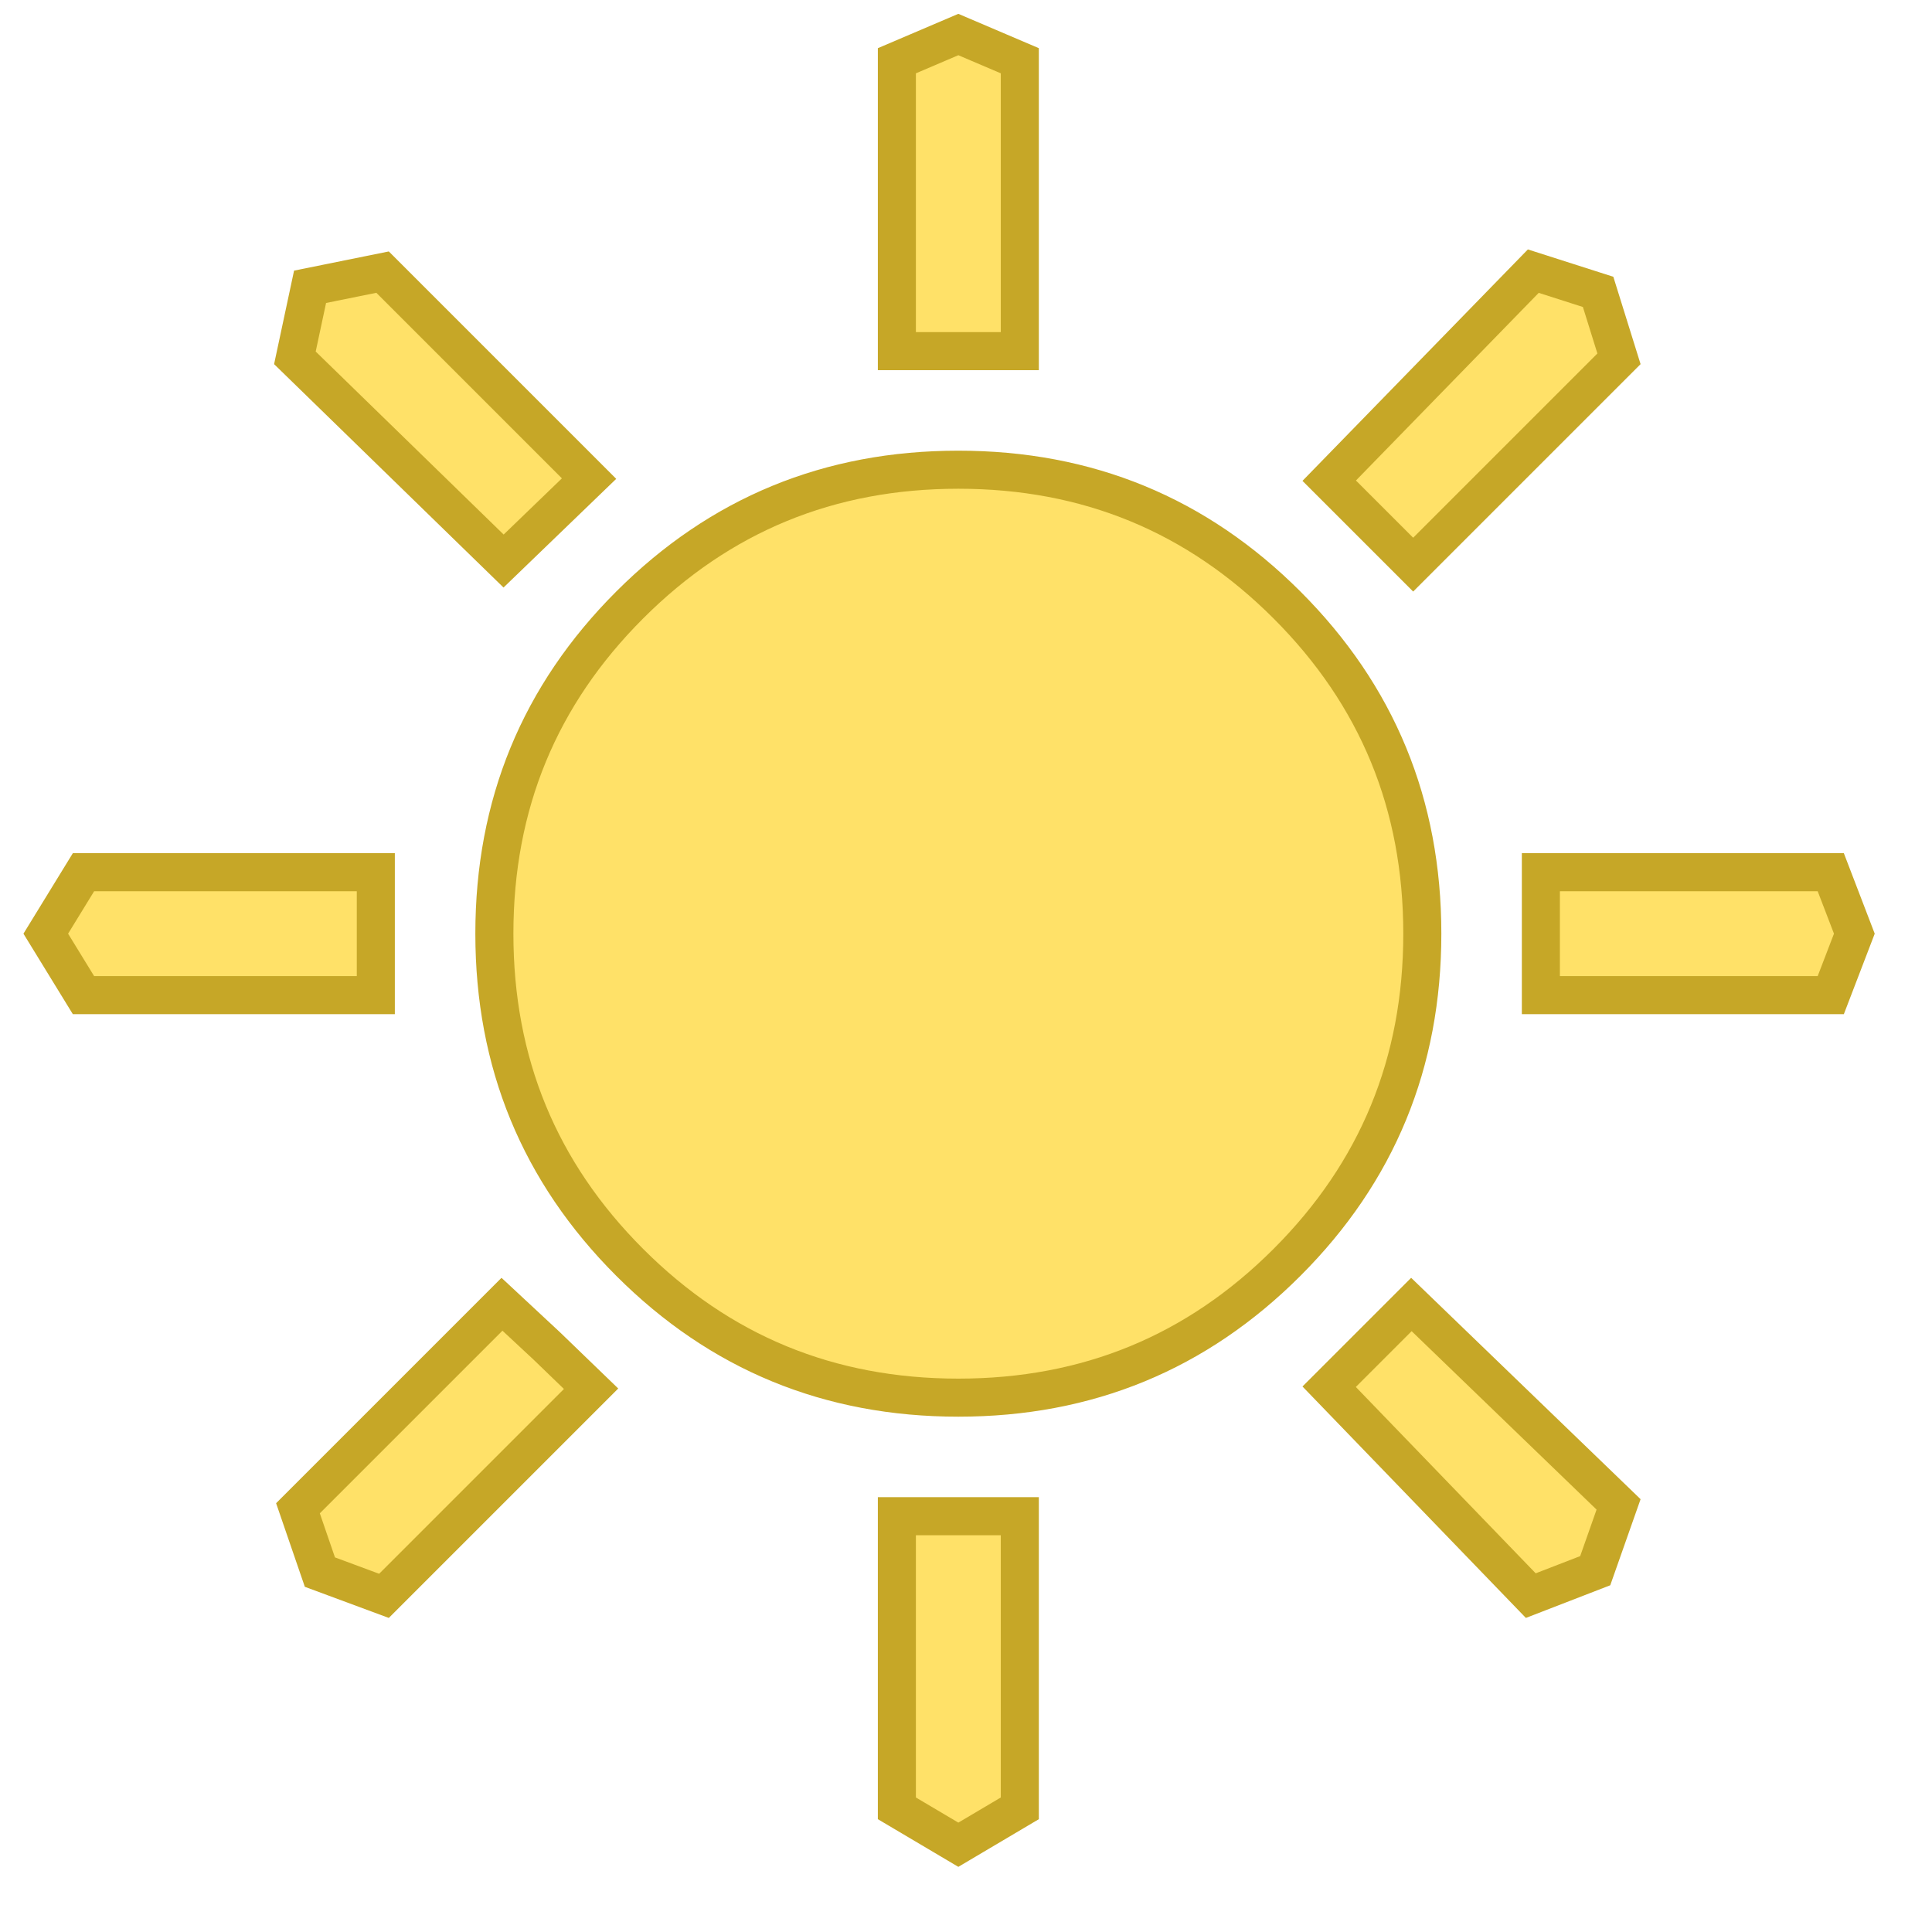
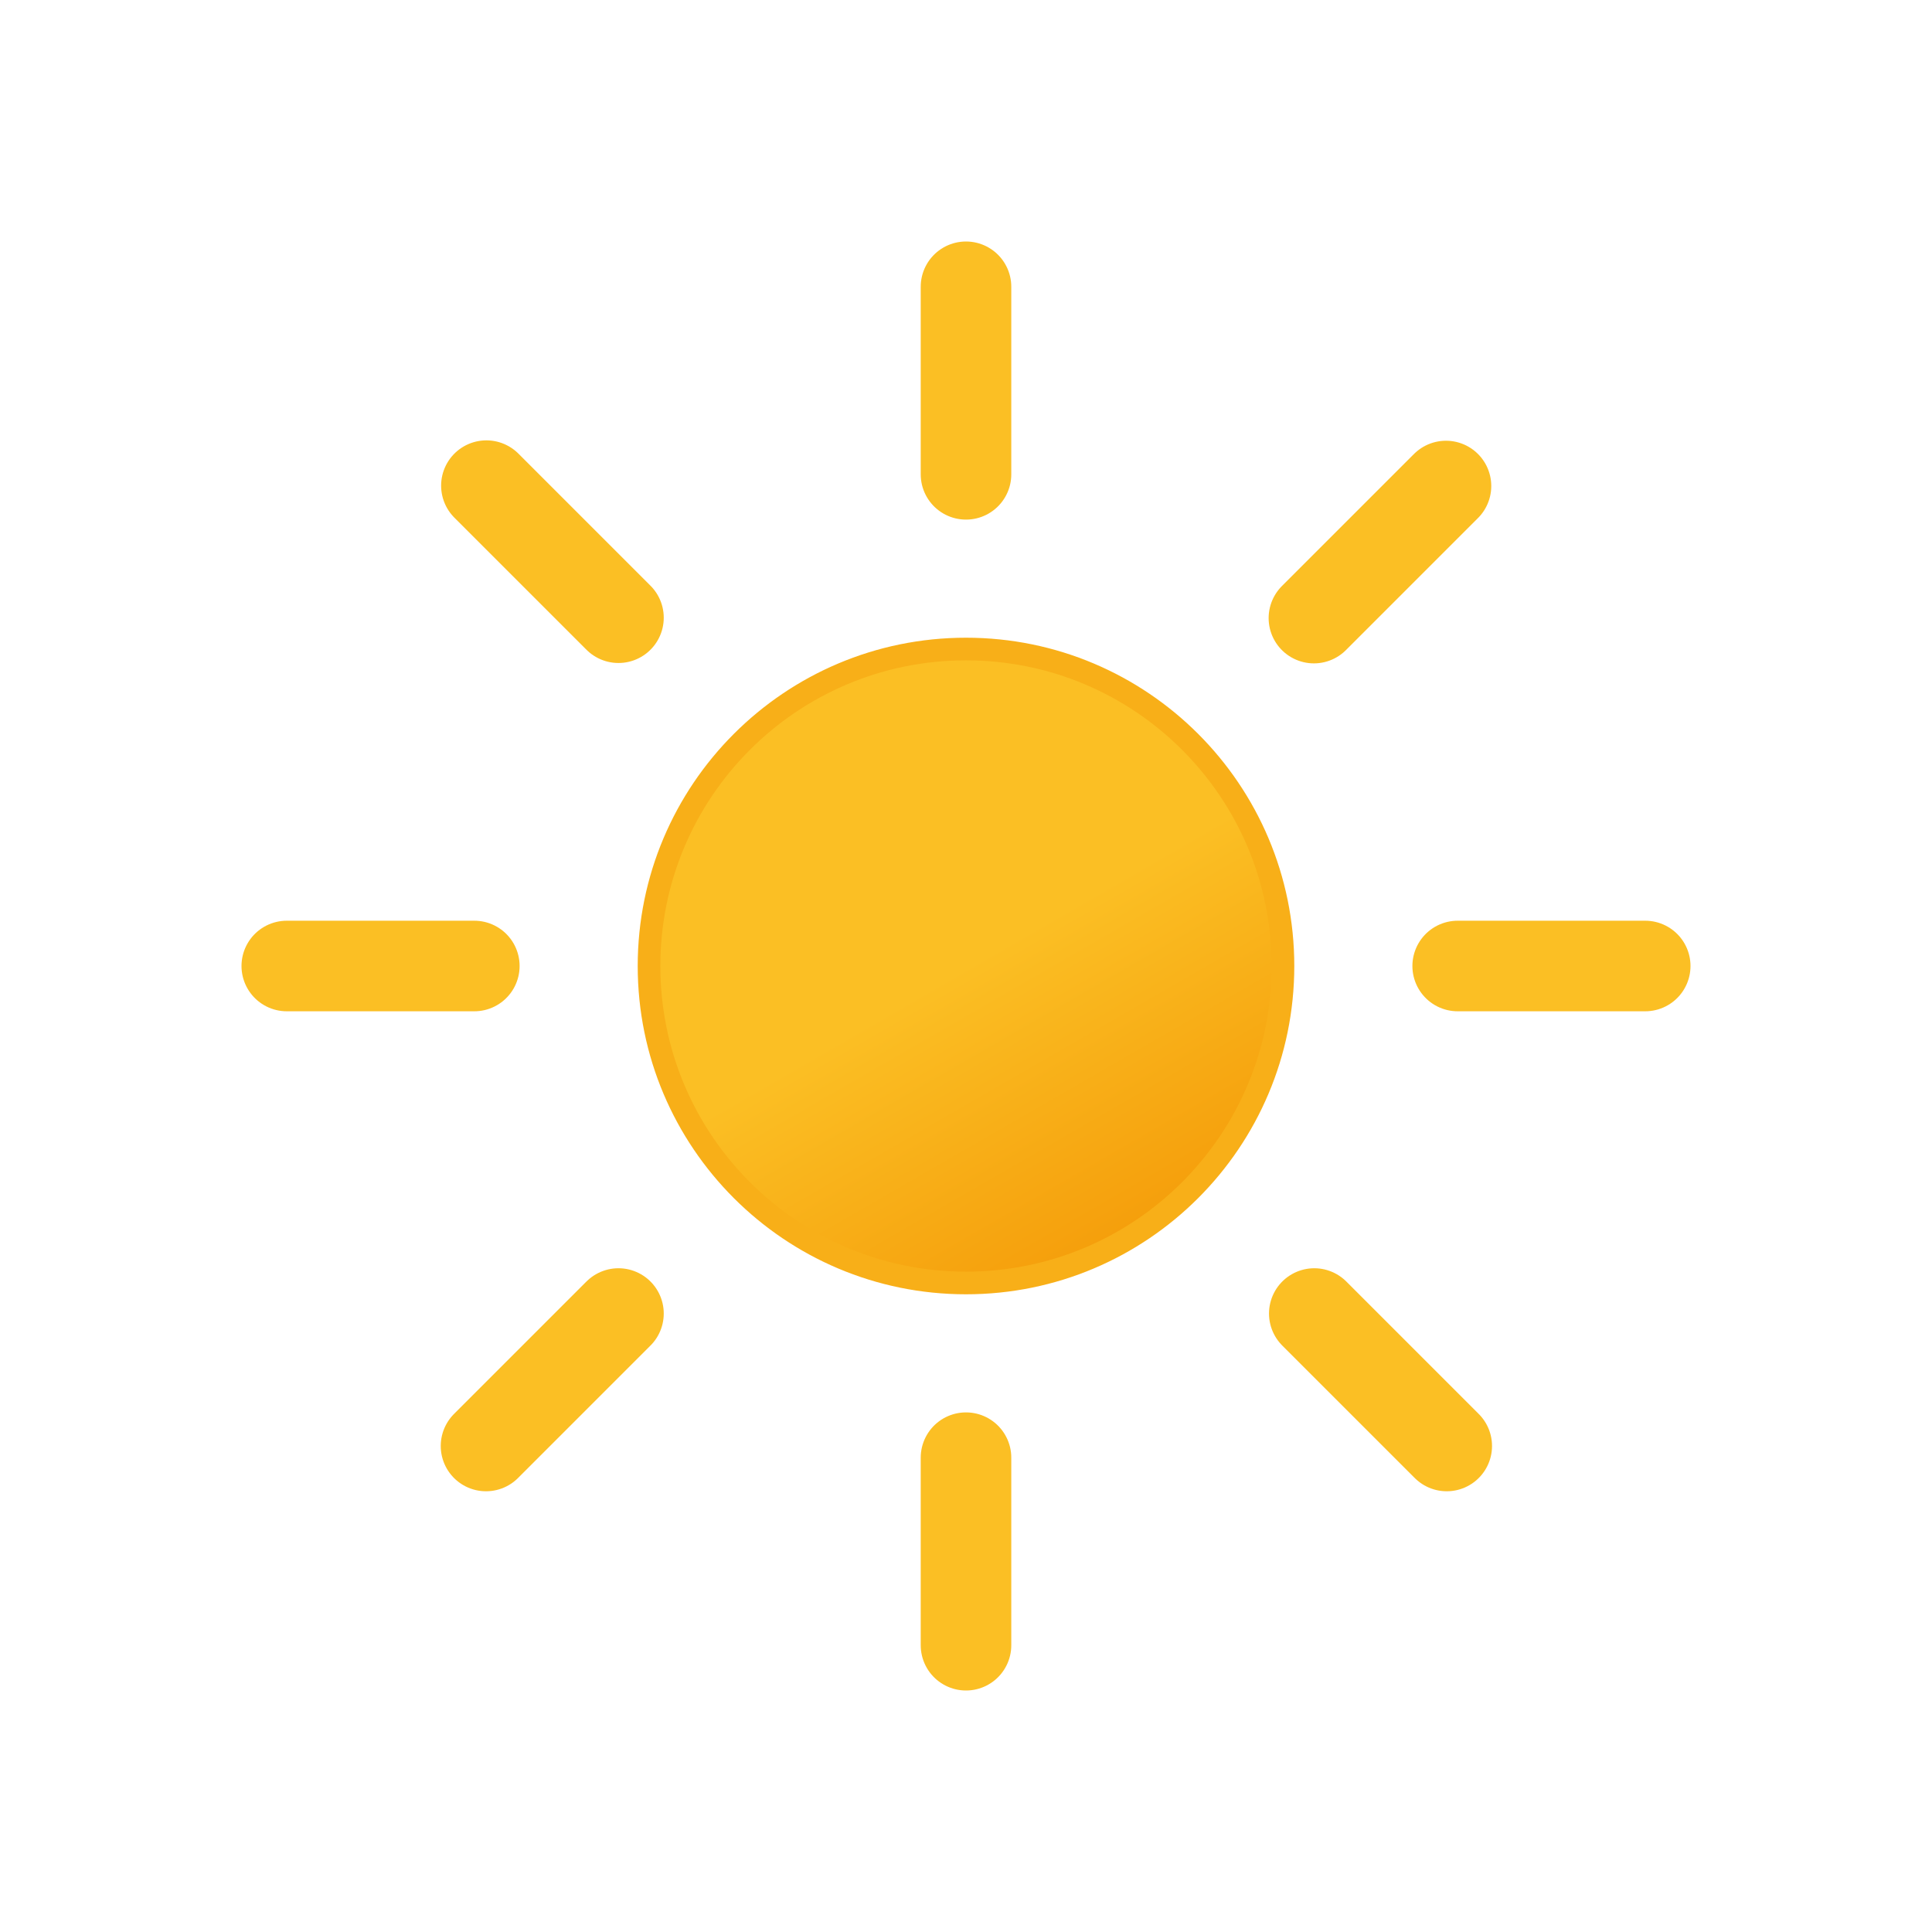
- <svg xmlns="http://www.w3.org/2000/svg" width="5026" height="5026" viewBox="0 0 5026 5026" fill="none">
-   <path d="M2333.17 913.501V158.034L2493.08 89.816L2653 158.034V913.501H2333.17ZM3676.29 1468.89L3457.88 1250.49L3988.8 705.356L4157.41 759.304L4211.72 933.458L3676.29 1468.89ZM4008.5 2269H4762.64L4823.98 2428.92L4762.64 2588.83H4008.5V2269ZM2333.17 4704.28V3944.33H2653V4704.28L2493.08 4798.97L2333.17 4704.28ZM995.244 707.898L1532.42 1245.07L1310.05 1459.5L767.159 930.899L806.63 746.077L995.244 707.898ZM4149.88 4086.06L3982.26 4150.93L3457.73 3607.5L3671.67 3393.56L4210.64 3913.61L4149.88 4086.06ZM977.667 2588.83H217.202L119.076 2428.92L217.202 2269H977.667V2588.83ZM1537.68 3612.74L998.901 4151.52L832.192 4089.73L775.135 3923.69L1305.87 3392.95L1422.41 3501.45L1537.68 3612.74ZM2493.08 3635.92C2157.03 3635.92 1873 3518.87 1638.06 3283.94C1403.13 3049.01 1286.08 2764.97 1286.08 2428.92C1286.08 2092.87 1403.13 1808.83 1638.06 1573.9C1873 1338.97 2157.03 1221.92 2493.08 1221.92C2829.13 1221.92 3113.17 1338.97 3348.1 1573.9C3583.03 1808.83 3700.08 2092.87 3700.08 2428.92C3700.08 2764.97 3583.03 3049.01 3348.1 3283.94C3113.17 3518.87 2829.13 3635.92 2493.08 3635.92Z" fill="#FFE168" stroke="#C6A727" stroke-width="99" />
+ <svg xmlns="http://www.w3.org/2000/svg" xmlns:xlink="http://www.w3.org/1999/xlink" viewBox="0 0 512 512">
+   <defs>
+     <linearGradient id="a" x1="150" x2="234" y1="119.2" y2="264.8" gradientUnits="userSpaceOnUse">
+       <stop offset="0" stop-color="#fbbf24" />
+       <stop offset=".5" stop-color="#fbbf24" />
+       <stop offset="1" stop-color="#f59e0b" />
+     </linearGradient>
+     <symbol id="b" viewBox="0 0 384 384">
+       <circle cx="192" cy="192" r="84" fill="url(#a)" stroke="#f8af18" stroke-miterlimit="10" stroke-width="6" />
+       <path fill="none" stroke="#fbbf24" stroke-linecap="round" stroke-miterlimit="10" stroke-width="24" d="M192 61.7V12m0 360v-49.7m92.2-222.5 35-35M64.8 319.2l35.1-35.1m0-184.4-35-35m254.5 254.5-35.1-35.1M61.7 192H12m360 0h-49.7">
+         <animateTransform additive="sum" attributeName="transform" dur="6s" repeatCount="indefinite" type="rotate" values="0 192 192; 45 192 192" />
+       </path>
+     </symbol>
+   </defs>
+   <use xlink:href="#b" width="384" height="384" transform="translate(64 64)" />
</svg>
